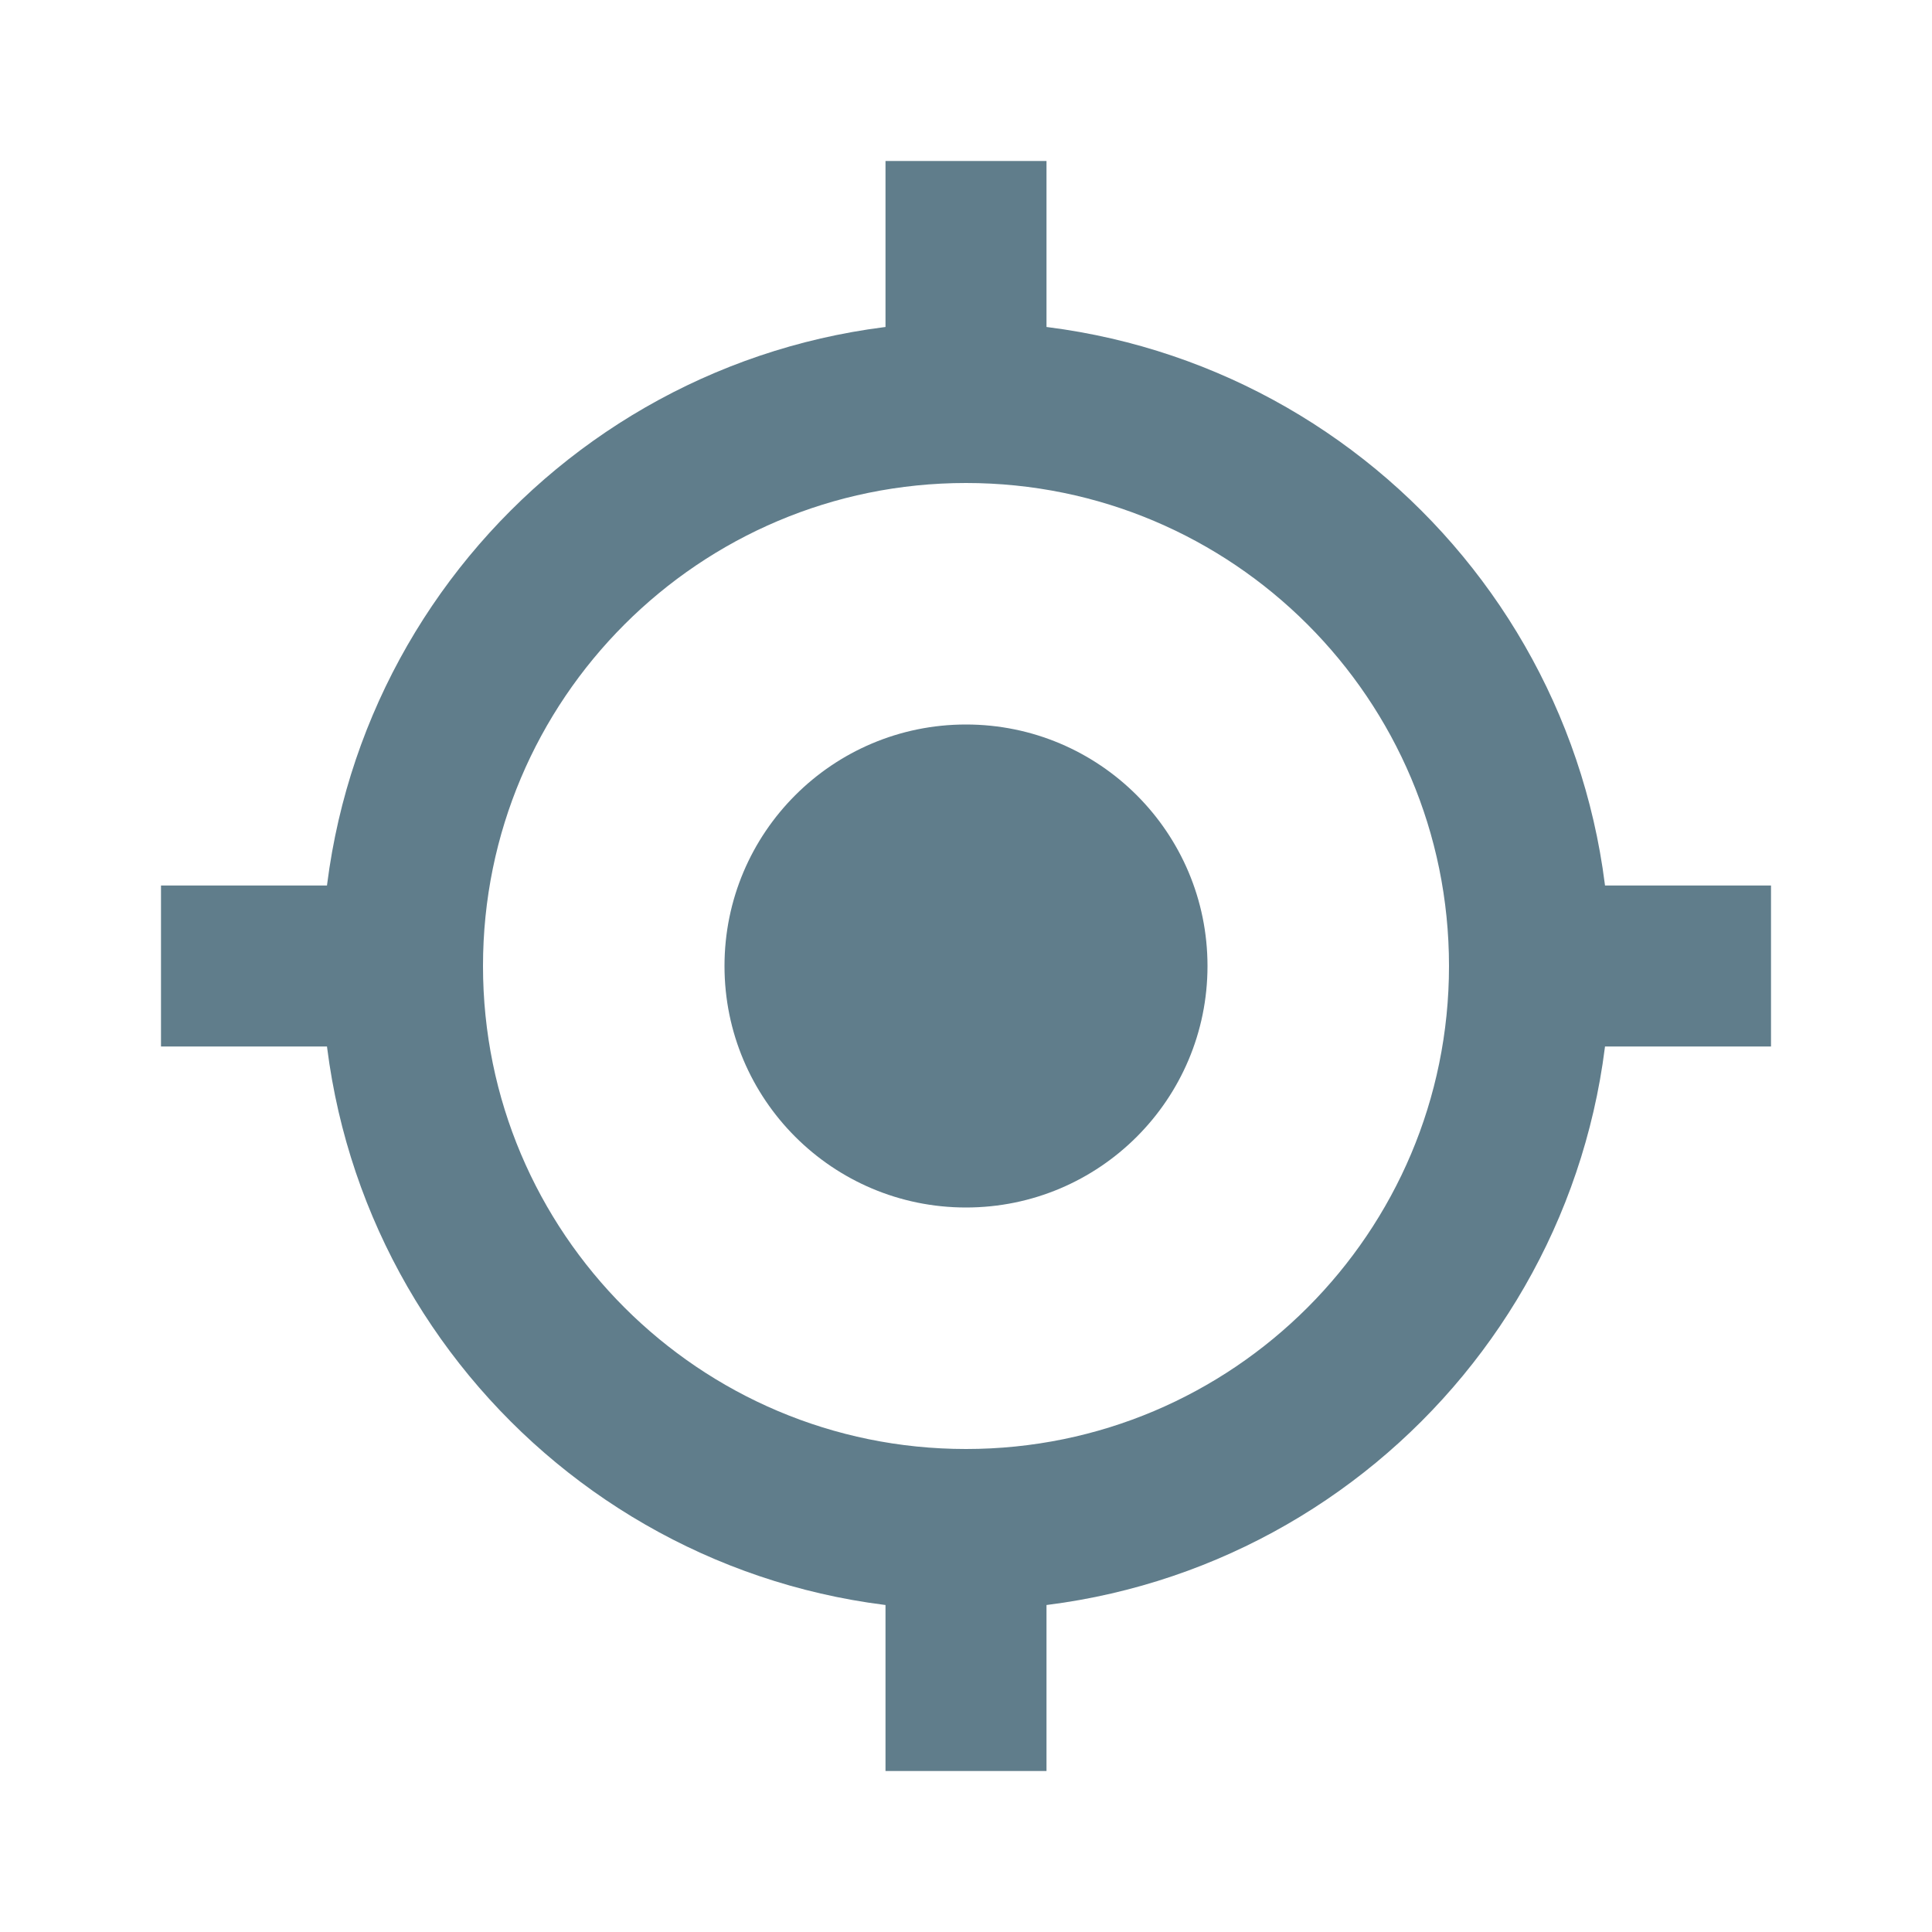
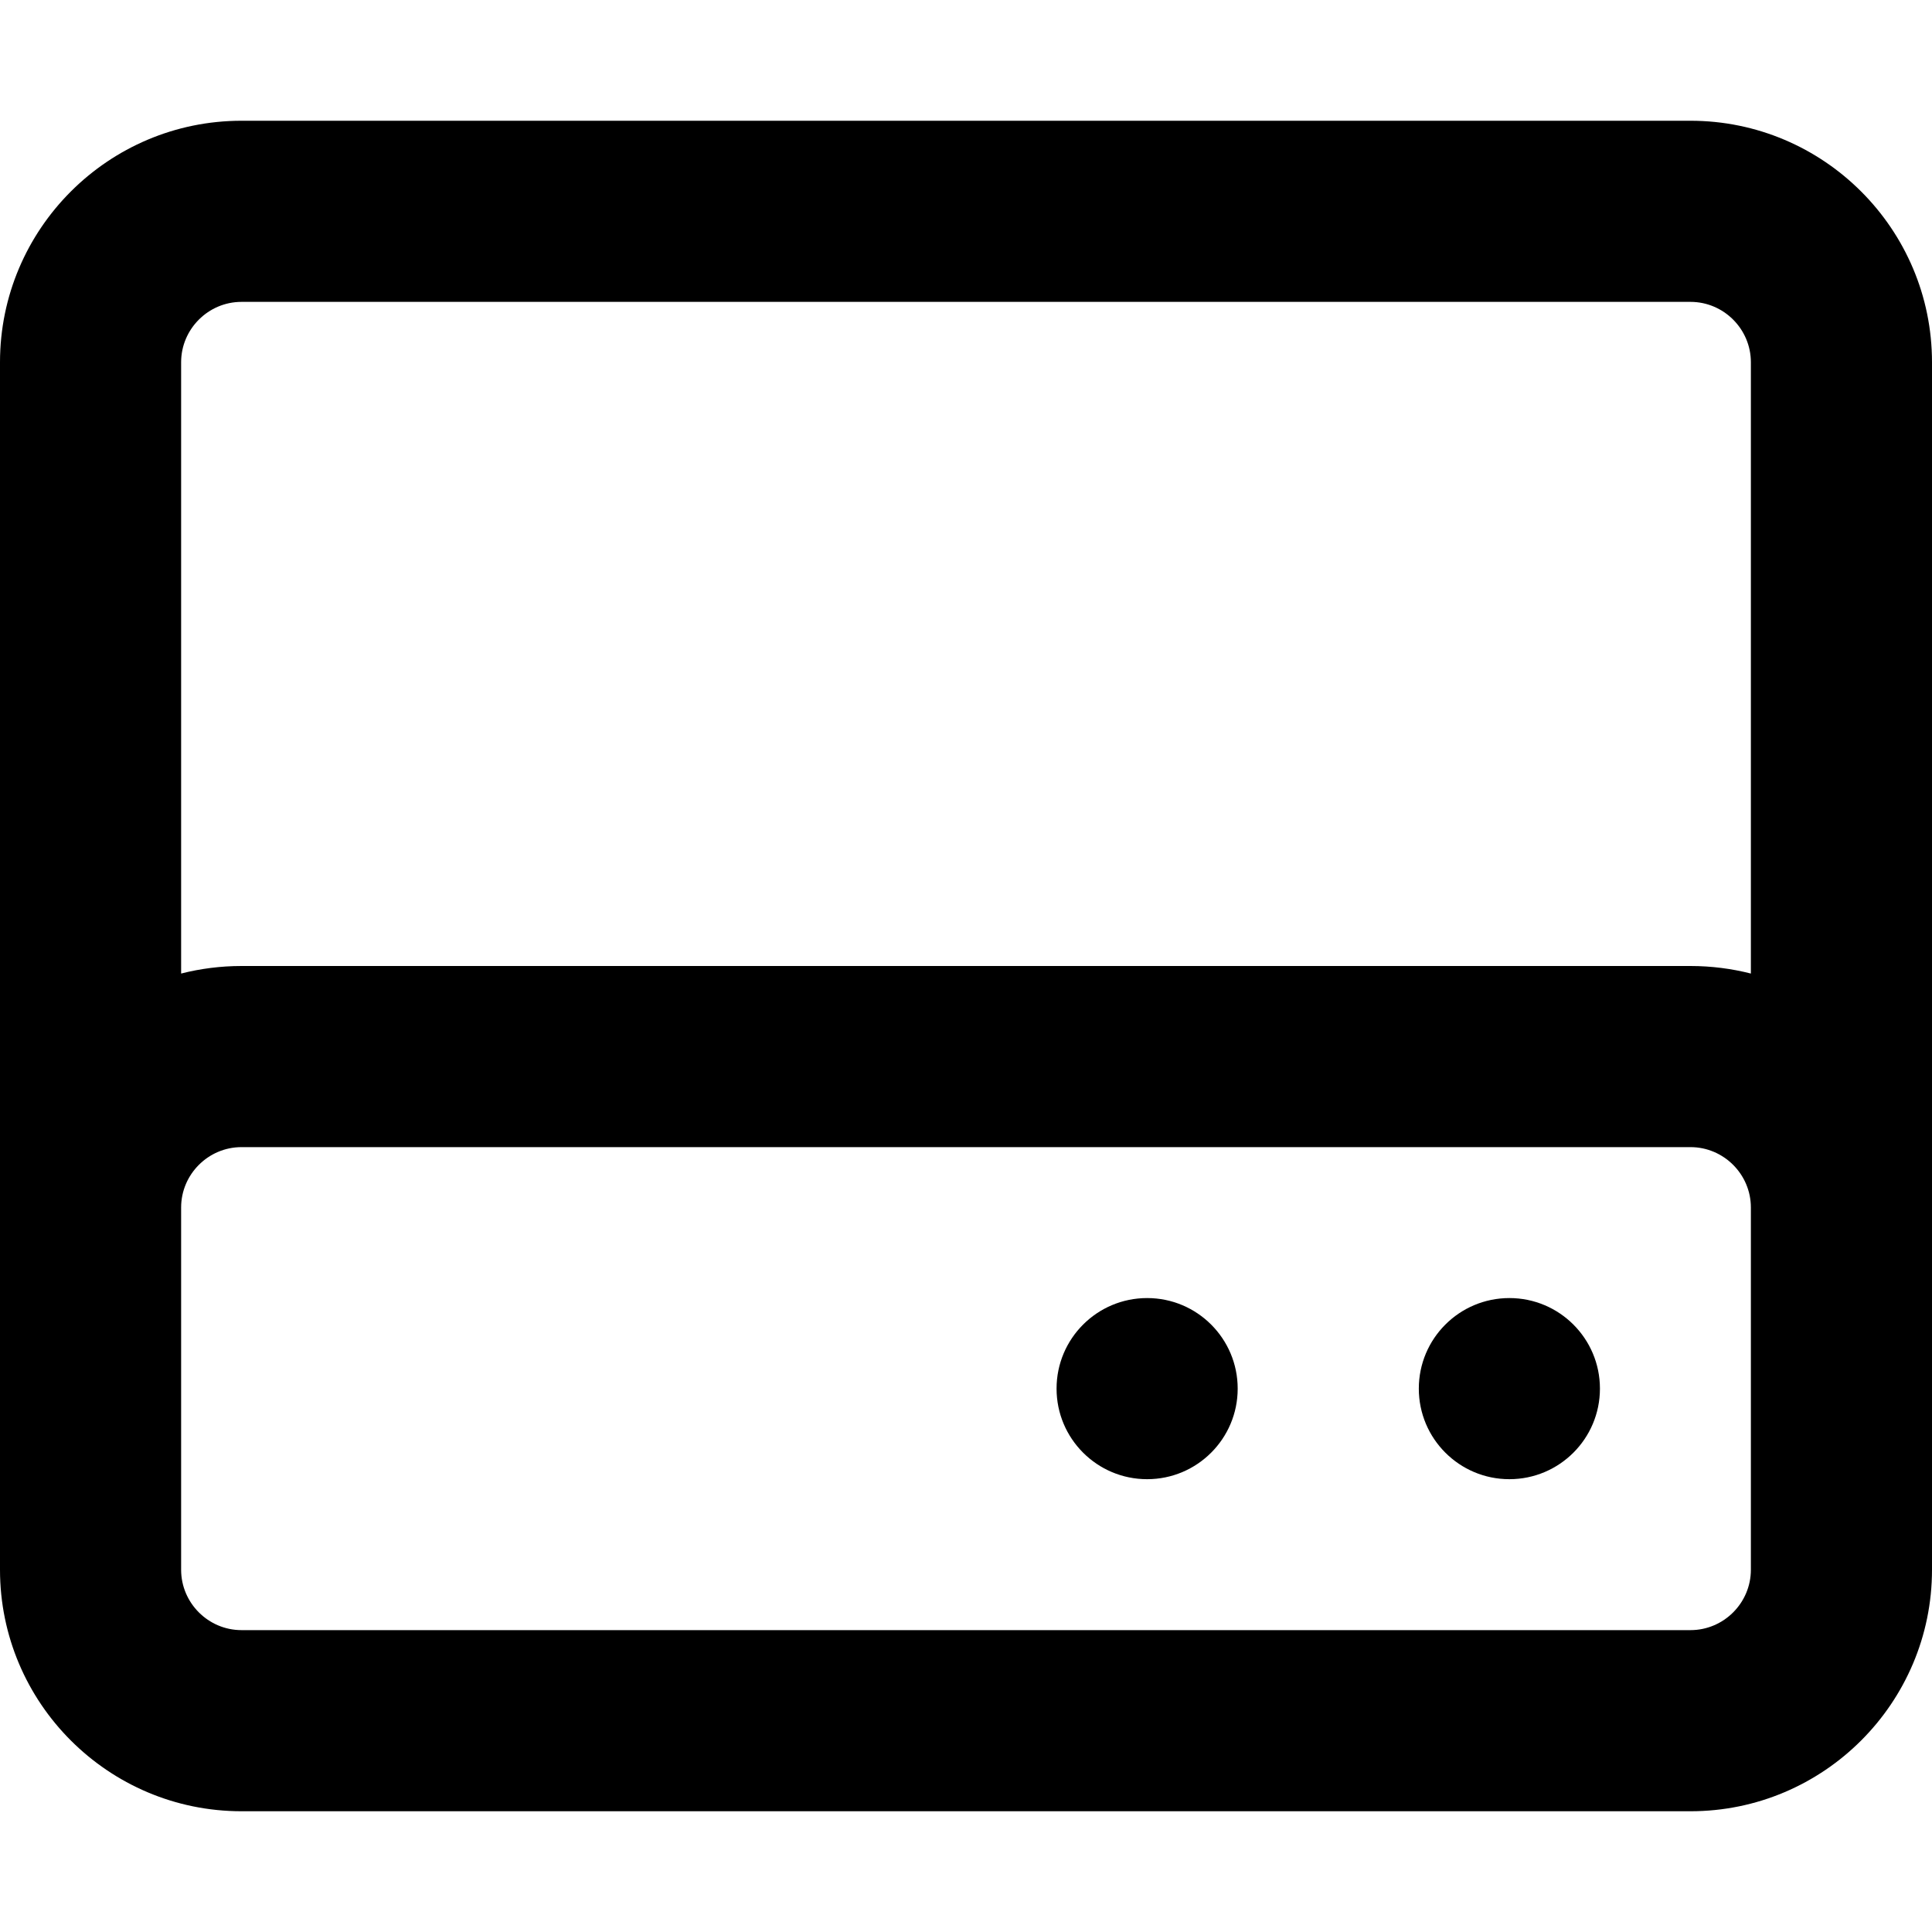
- <svg xmlns="http://www.w3.org/2000/svg" width="48" height="48" viewBox="0 0 24 24">
-   <circle cx="12" cy="12" r="3" fill="#607d8b" />
-   <circle cx="12" cy="12" r="7" fill="none" stroke="#607d8b" stroke-width="2" />
-   <rect x="11" y="2" width="2" height="4" fill="#607d8b" />
-   <rect x="11" y="18" width="2" height="4" fill="#607d8b" />
-   <rect x="2" y="11" width="4" height="2" fill="#607d8b" />
-   <rect x="18" y="11" width="4" height="2" fill="#607d8b" />
+ <svg xmlns="http://www.w3.org/2000/svg" viewBox="0 0 512 512">
+   <path d="M64 80c-8.8 0-16 7.2-16 16l0 162c5.1-1.3 10.5-2 16-2l384 0c5.5 0 10.9 .7 16 2l0-162c0-8.8-7.2-16-16-16L64 80zM48 320l0 96c0 8.8 7.2 16 16 16l384 0c8.8 0 16-7.2 16-16l0-96c0-8.8-7.2-16-16-16L64 304c-8.8 0-16 7.2-16 16zM0 320L0 96C0 60.7 28.7 32 64 32l384 0c35.3 0 64 28.7 64 64l0 224 0 96c0 35.3-28.7 64-64 64L64 480c-35.3 0-64-28.7-64-64l0-96zm280 48a24 24 0 1 1 48 0 24 24 0 1 1 -48 0zm120-24a24 24 0 1 1 0 48 24 24 0 1 1 0-48z" />
</svg>
